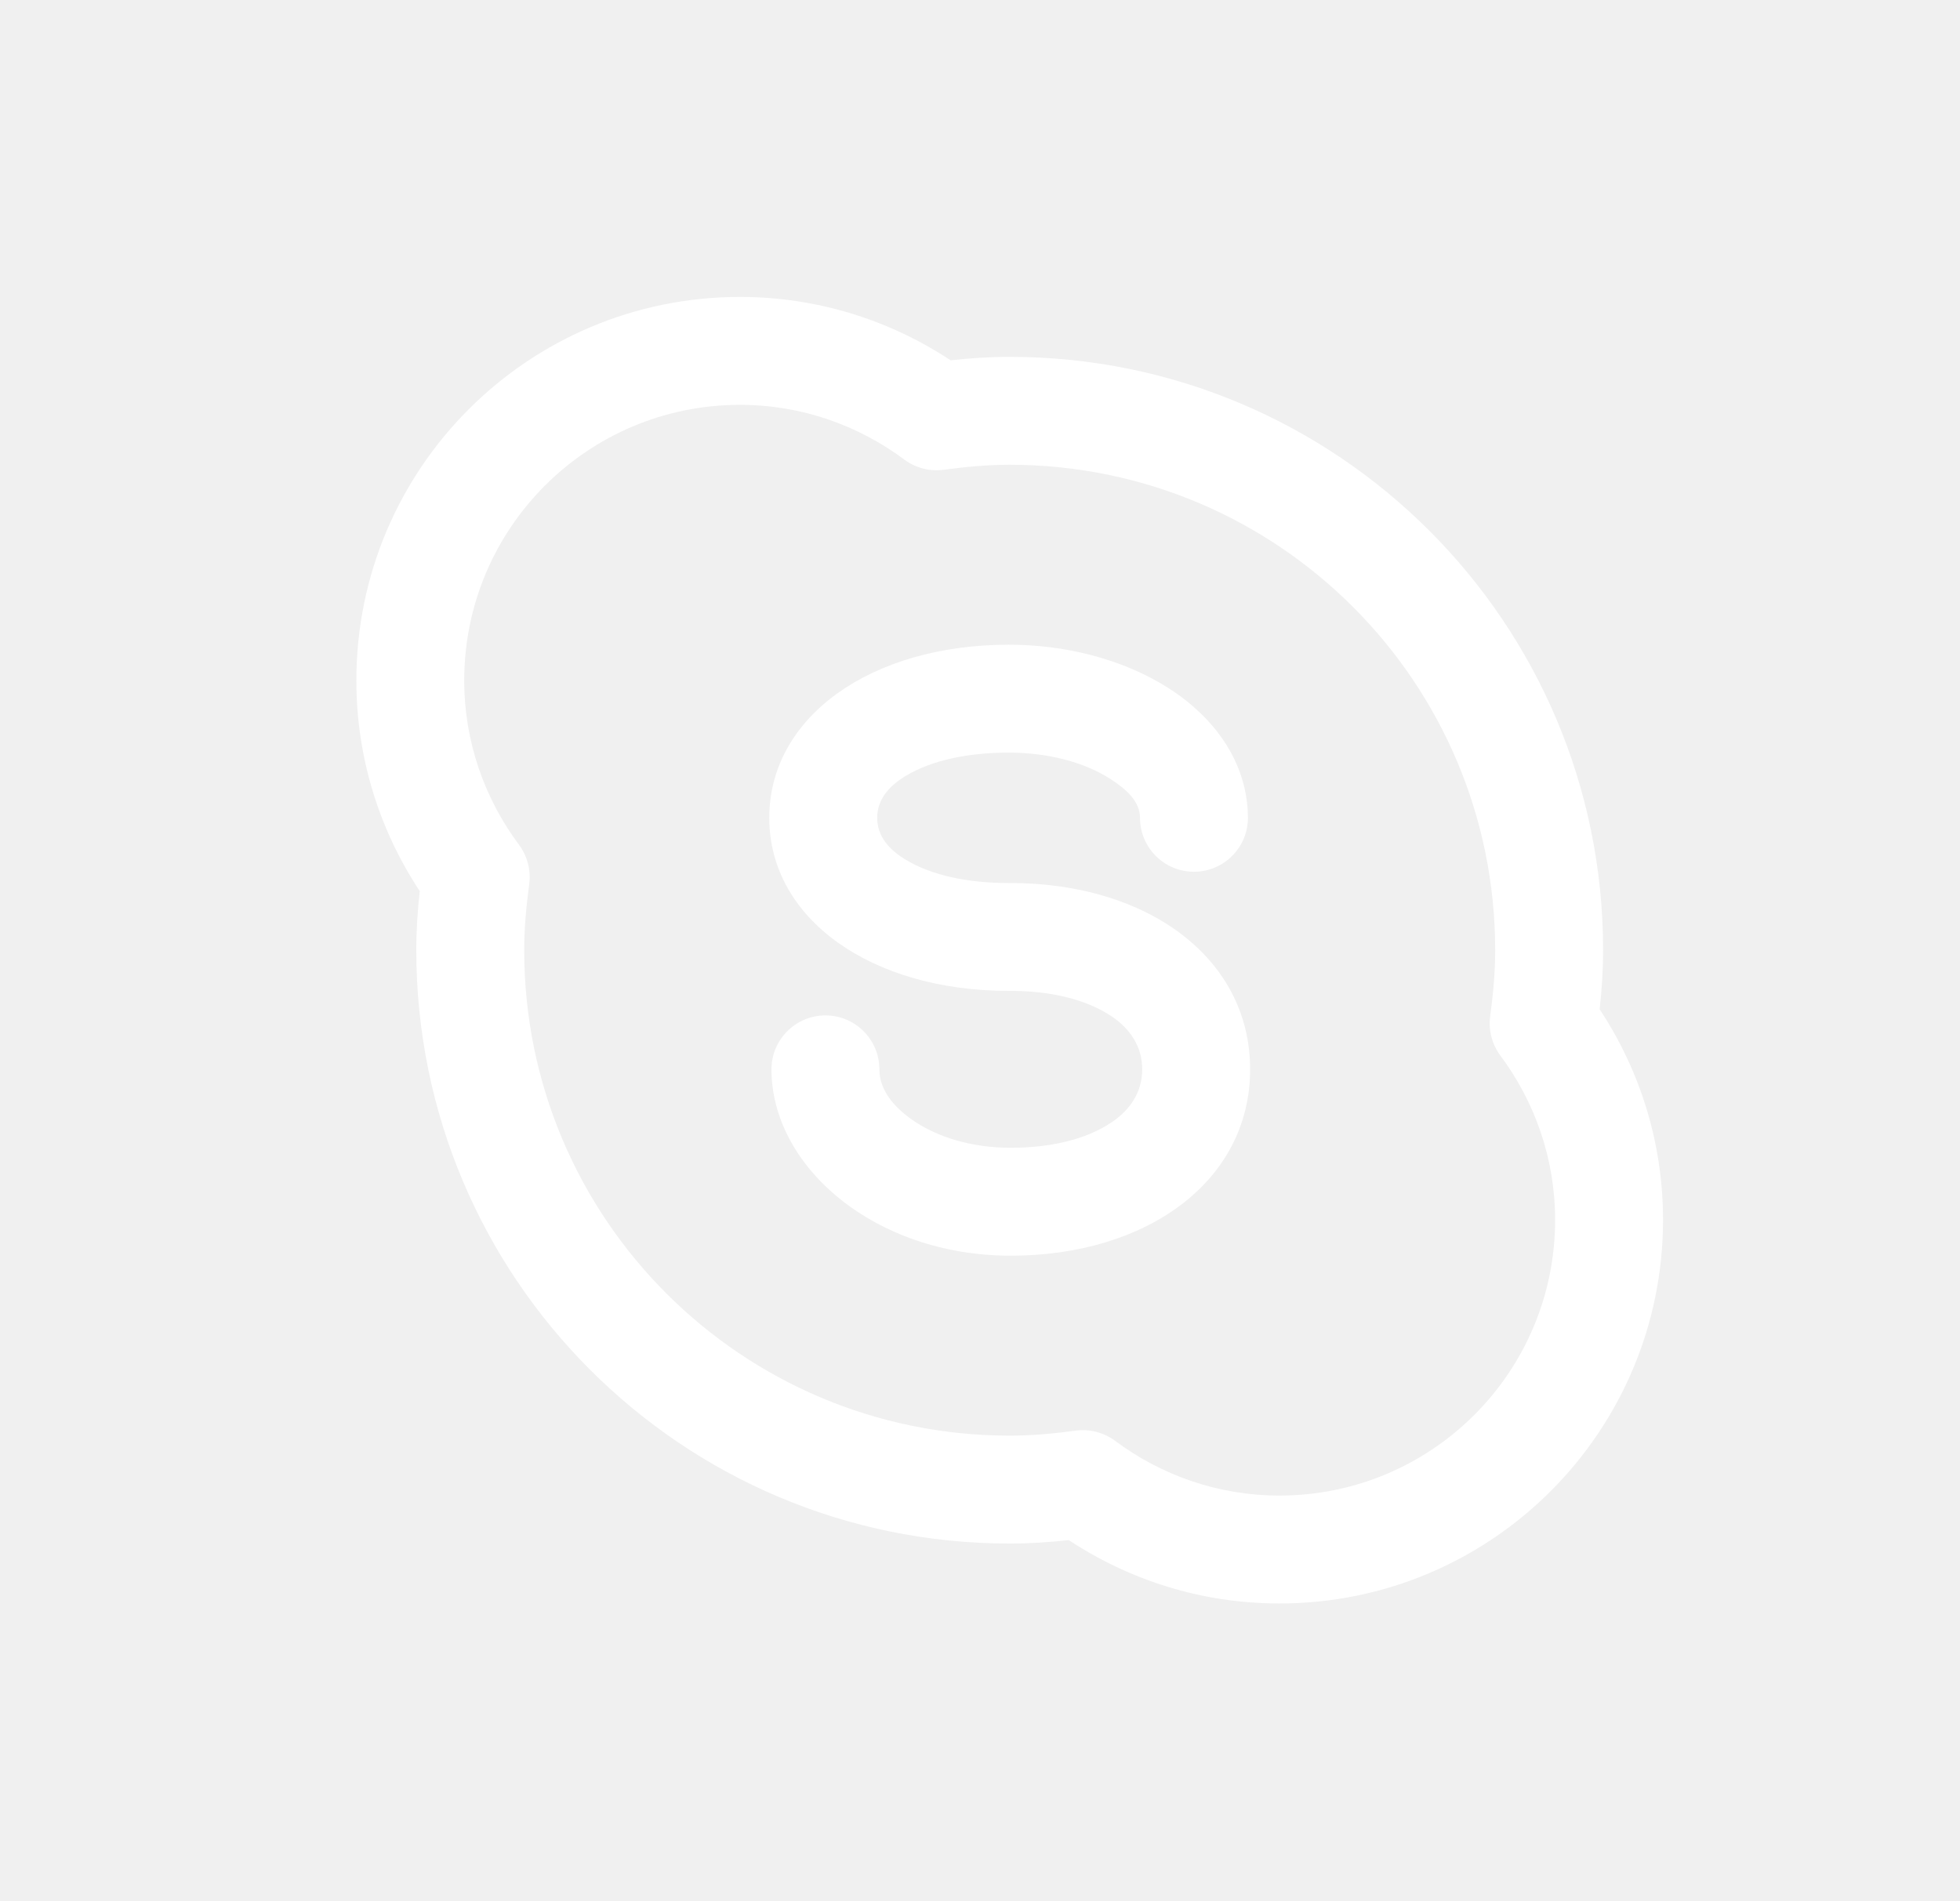
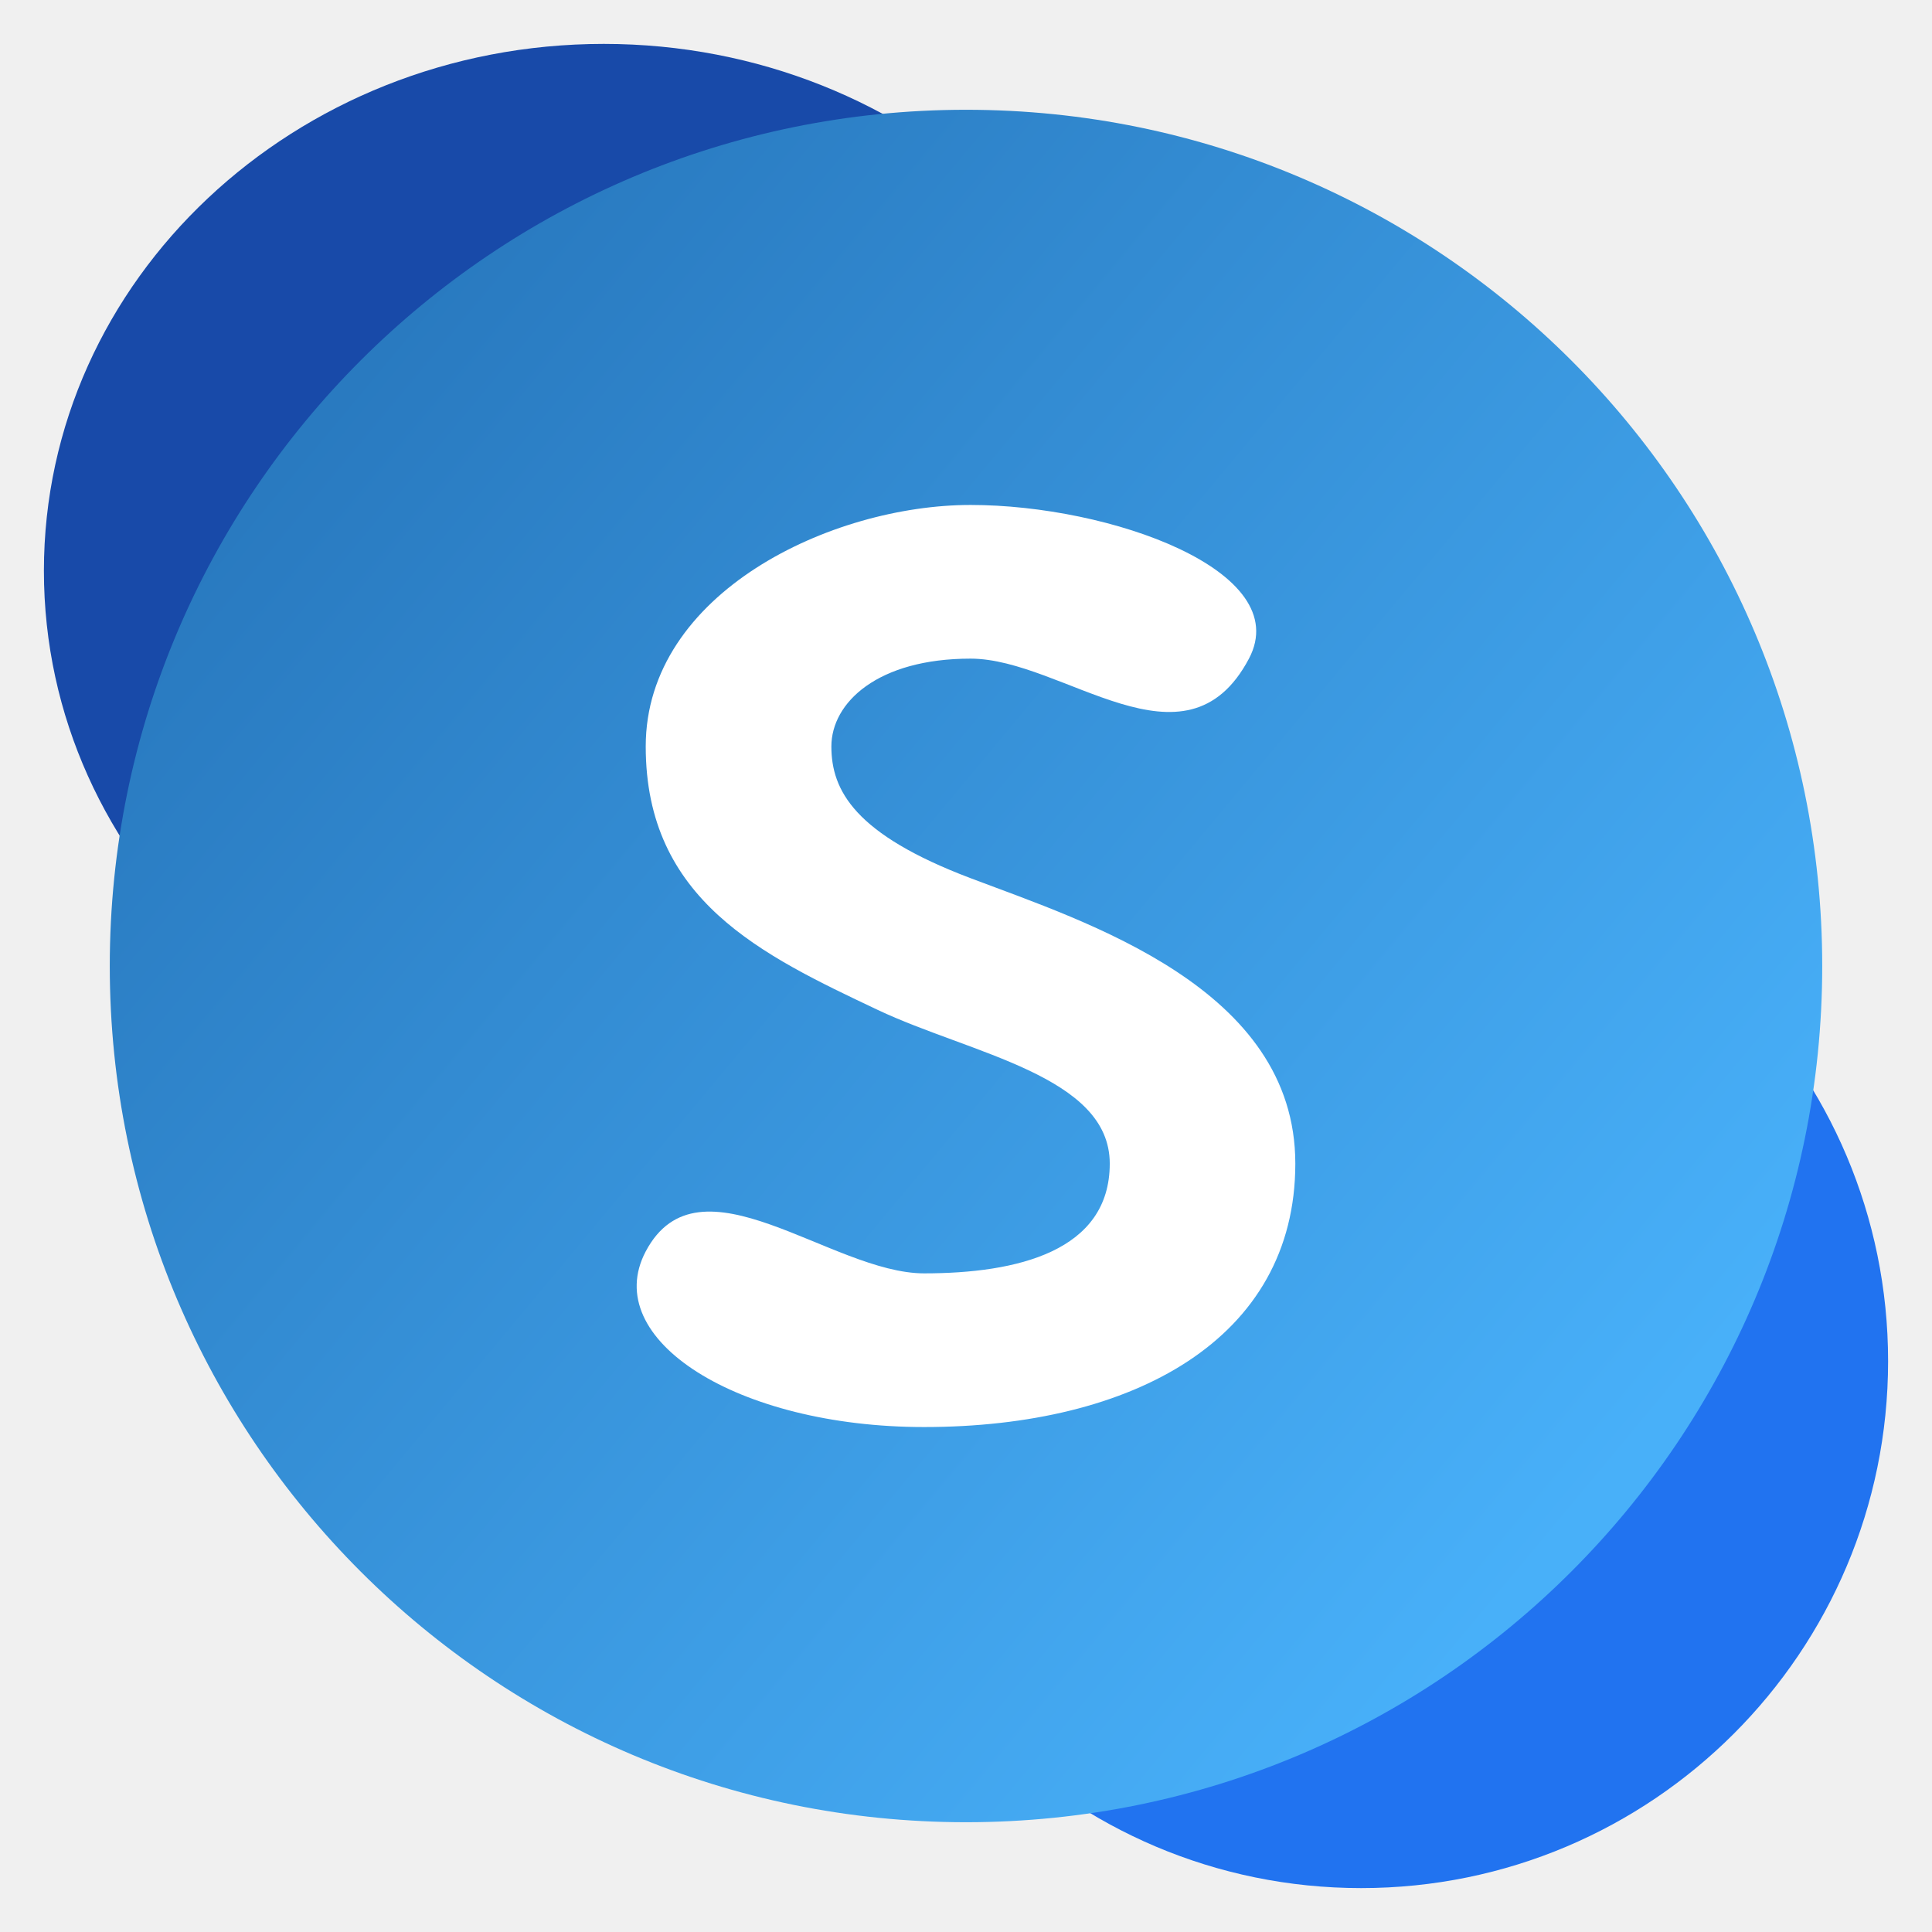
- <svg xmlns="http://www.w3.org/2000/svg" width="33" height="32" viewBox="0 0 33 32" fill="none">
-   <g clip-path="url(#clip0_2109_6454)">
-     <path fill-rule="evenodd" clip-rule="evenodd" d="M7.067 15.005C6.395 13.987 6 12.771 6 11.459C6 7.891 8.891 5 12.459 5C13.771 5 14.987 5.395 16.005 6.067C16.332 6.031 16.663 6.009 17 6.009C22.518 6.009 26.991 10.482 26.991 16C26.991 16.337 26.969 16.668 26.933 16.995C27.605 18.013 28 19.229 28 20.541C28 24.109 25.109 27 21.541 27C20.229 27 19.013 26.605 17.995 25.933C17.668 25.969 17.337 25.991 17 25.991C11.482 25.991 7.009 21.518 7.009 16C7.009 15.663 7.031 15.332 7.067 15.005ZM25.09 17.11C25.058 17.345 25.12 17.583 25.261 17.774C25.837 18.547 26.183 19.503 26.183 20.541C26.183 23.106 24.106 25.183 21.541 25.183C20.503 25.183 19.547 24.837 18.774 24.261C18.583 24.12 18.345 24.058 18.11 24.09C17.746 24.139 17.377 24.174 17 24.174C12.485 24.174 8.826 20.515 8.826 16C8.826 15.623 8.861 15.254 8.91 14.89C8.942 14.655 8.88 14.417 8.739 14.226C8.163 13.453 7.816 12.497 7.816 11.459C7.816 8.894 9.894 6.817 12.459 6.817C13.497 6.817 14.453 7.163 15.226 7.739C15.417 7.88 15.655 7.942 15.89 7.91C16.254 7.861 16.623 7.826 17 7.826C21.515 7.826 25.174 11.485 25.174 16C25.174 16.377 25.139 16.746 25.09 17.11ZM21.011 13.771C21.011 13.078 20.691 12.422 20.098 11.904C19.394 11.285 18.265 10.856 16.982 10.856C14.673 10.856 12.952 12.065 12.952 13.771C12.952 15.476 14.673 16.685 16.982 16.685H17.018C17.68 16.685 18.284 16.823 18.718 17.115C19.026 17.323 19.231 17.62 19.231 18.006C19.231 18.393 19.026 18.689 18.718 18.897C18.284 19.19 17.68 19.327 17.018 19.327C16.365 19.327 15.769 19.15 15.34 18.843C15.032 18.623 14.806 18.341 14.806 18.006C14.806 17.505 14.399 17.098 13.898 17.098C13.396 17.098 12.989 17.505 12.989 18.006C12.989 19.644 14.725 21.144 17.018 21.144C19.312 21.144 21.048 19.888 21.048 18.006C21.048 16.124 19.312 14.869 17.018 14.869H16.982C16.306 14.869 15.689 14.744 15.246 14.474C14.97 14.308 14.769 14.082 14.769 13.771C14.769 13.46 14.97 13.235 15.246 13.067C15.689 12.799 16.306 12.673 16.982 12.673C17.65 12.673 18.258 12.835 18.696 13.117C18.972 13.293 19.194 13.501 19.194 13.771C19.194 14.272 19.601 14.679 20.102 14.679C20.604 14.679 21.011 14.272 21.011 13.771Z" fill="white" />
+ <svg xmlns="http://www.w3.org/2000/svg" width="22" height="22" viewBox="0 0 22 22" fill="none">
+   <g id="skype">
+     <ellipse id="ellipse" cx="6.875" cy="6.5" rx="6.375" ry="6" fill="#184AA9" />
+     <circle id="ellipse_2" cx="15.5" cy="15.5" r="6" fill="#2173F0" />
+     <circle id="ellipse_3" cx="11" cy="11" r="9.75" fill="url(#paint0_linear_3823_28995)" />
+     <path id="s" d="M11.052 5.75C12.637 5.75 14.75 6.5 14.222 7.5C13.499 8.867 12.108 7.5 11.052 7.5C9.995 7.5 9.467 8 9.467 8.5C9.467 9 9.731 9.5 11.052 10C12.372 10.5 14.75 11.25 14.75 13.25C14.75 15.25 12.901 16.25 10.523 16.25C8.393 16.25 6.825 15.25 7.353 14.25C7.961 13.1 9.467 14.5 10.523 14.5C11.58 14.5 12.637 14.25 12.637 13.25C12.637 12.25 11.052 12 9.995 11.5C8.674 10.875 7.353 10.25 7.353 8.5C7.353 6.75 9.467 5.75 11.052 5.75Z" fill="white" />
  </g>
  <defs>
-     <clipPath id="clip0_2109_6454">
-       <rect width="32" height="32" fill="white" transform="translate(0.703125)" />
-     </clipPath>
+     <linearGradient id="paint0_linear_3823_28995" x1="3.417" y1="5.042" x2="18.042" y2="17.229" gradientUnits="userSpaceOnUse">
+       <stop stop-color="#297AC0" />
+       <stop offset="1" stop-color="#48B0F9" />
+     </linearGradient>
  </defs>
</svg>
